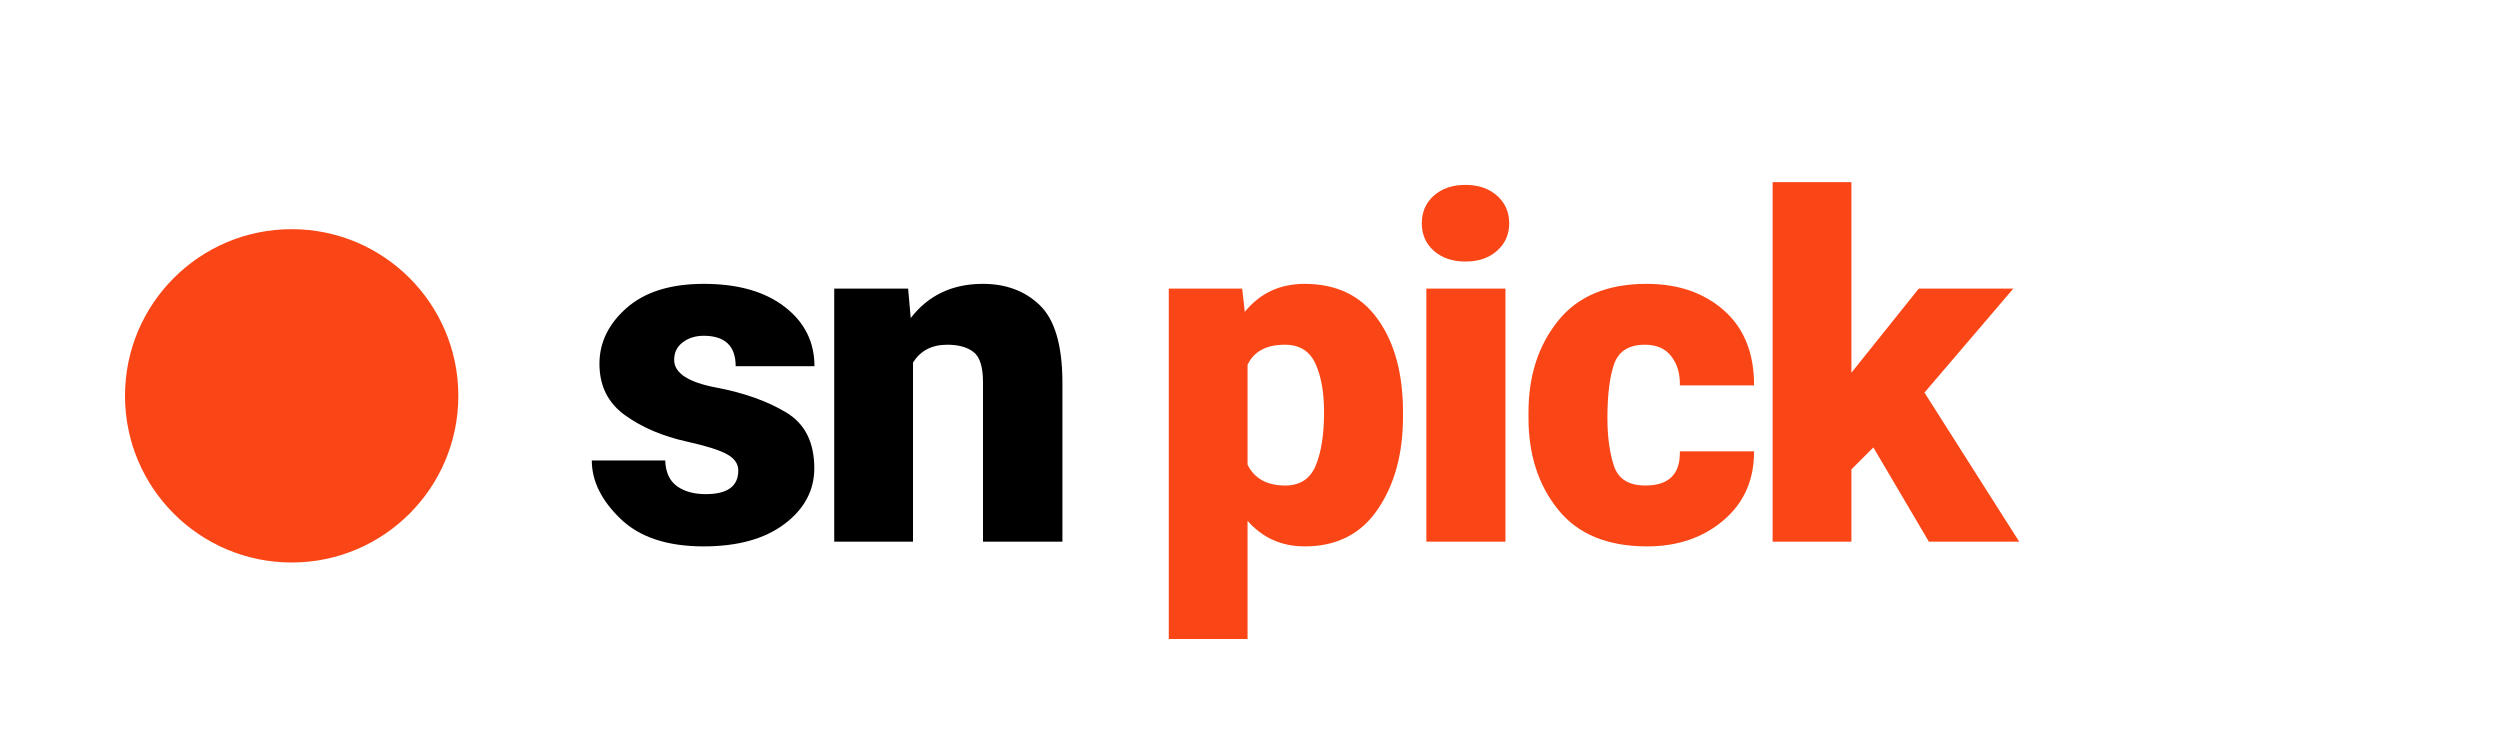
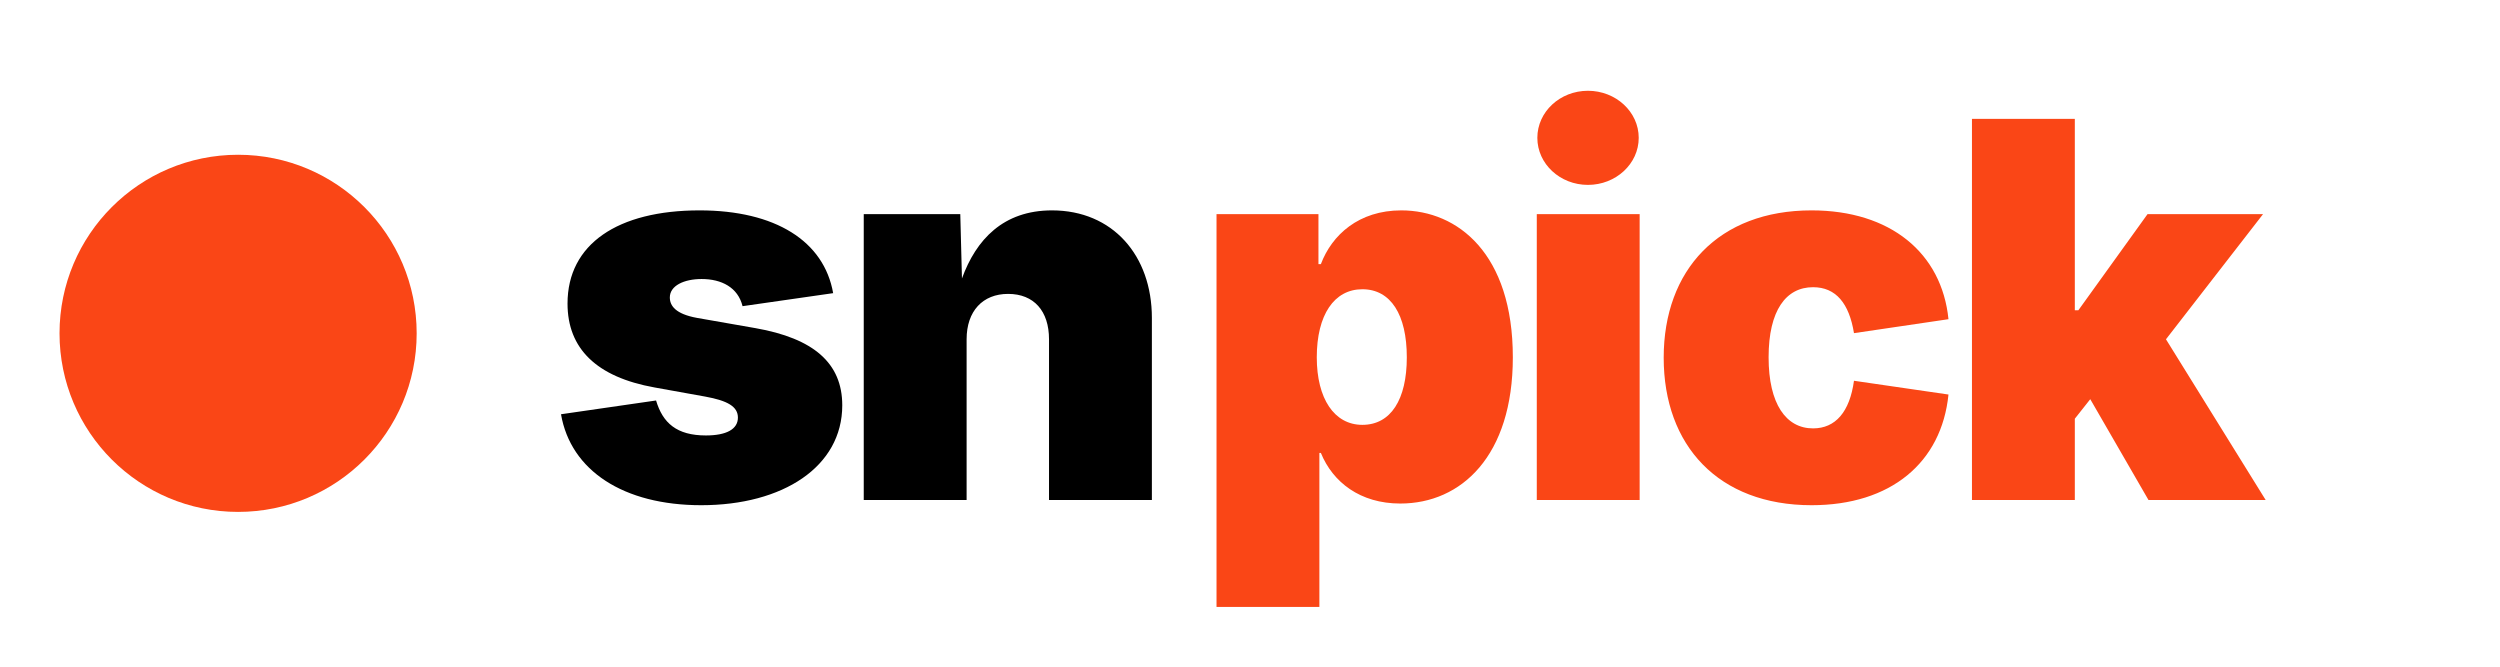
- <svg xmlns="http://www.w3.org/2000/svg" viewBox="0 0 240 70" width="100%" height="100%" fill="none">
-   <circle cx="28" cy="38" r="16" fill="#FA4616" />
-   <text x="56" y="52" font-family="'Plus Jakarta Sans', -apple-system, BlinkMacSystemFont, 'Segoe UI', Roboto, sans-serif" font-size="46" font-weight="900" letter-spacing="-1.5px" fill="currentColor">sn</text>
-   <text x="110" y="52" font-family="'Plus Jakarta Sans', -apple-system, BlinkMacSystemFont, 'Segoe UI', Roboto, sans-serif" font-size="46" font-weight="900" letter-spacing="-1.5px" fill="#FA4616">pick</text>
+ <svg xmlns="http://www.w3.org/2000/svg" viewBox="0 0 210 56" width="100%" height="100%" fill="none">
+   <circle cx="20" cy="28" r="15" fill="#FA4616" />
+   <text x="46" y="42" font-family="'Plus Jakarta Sans', system-ui, -apple-system, sans-serif" font-size="44" font-weight="900" letter-spacing="-1.5px" fill="currentColor">sn</text>
+   <text x="100" y="42" font-family="'Plus Jakarta Sans', system-ui, -apple-system, sans-serif" font-size="44" font-weight="900" letter-spacing="-1.5px" fill="#FA4616">pick</text>
</svg>
